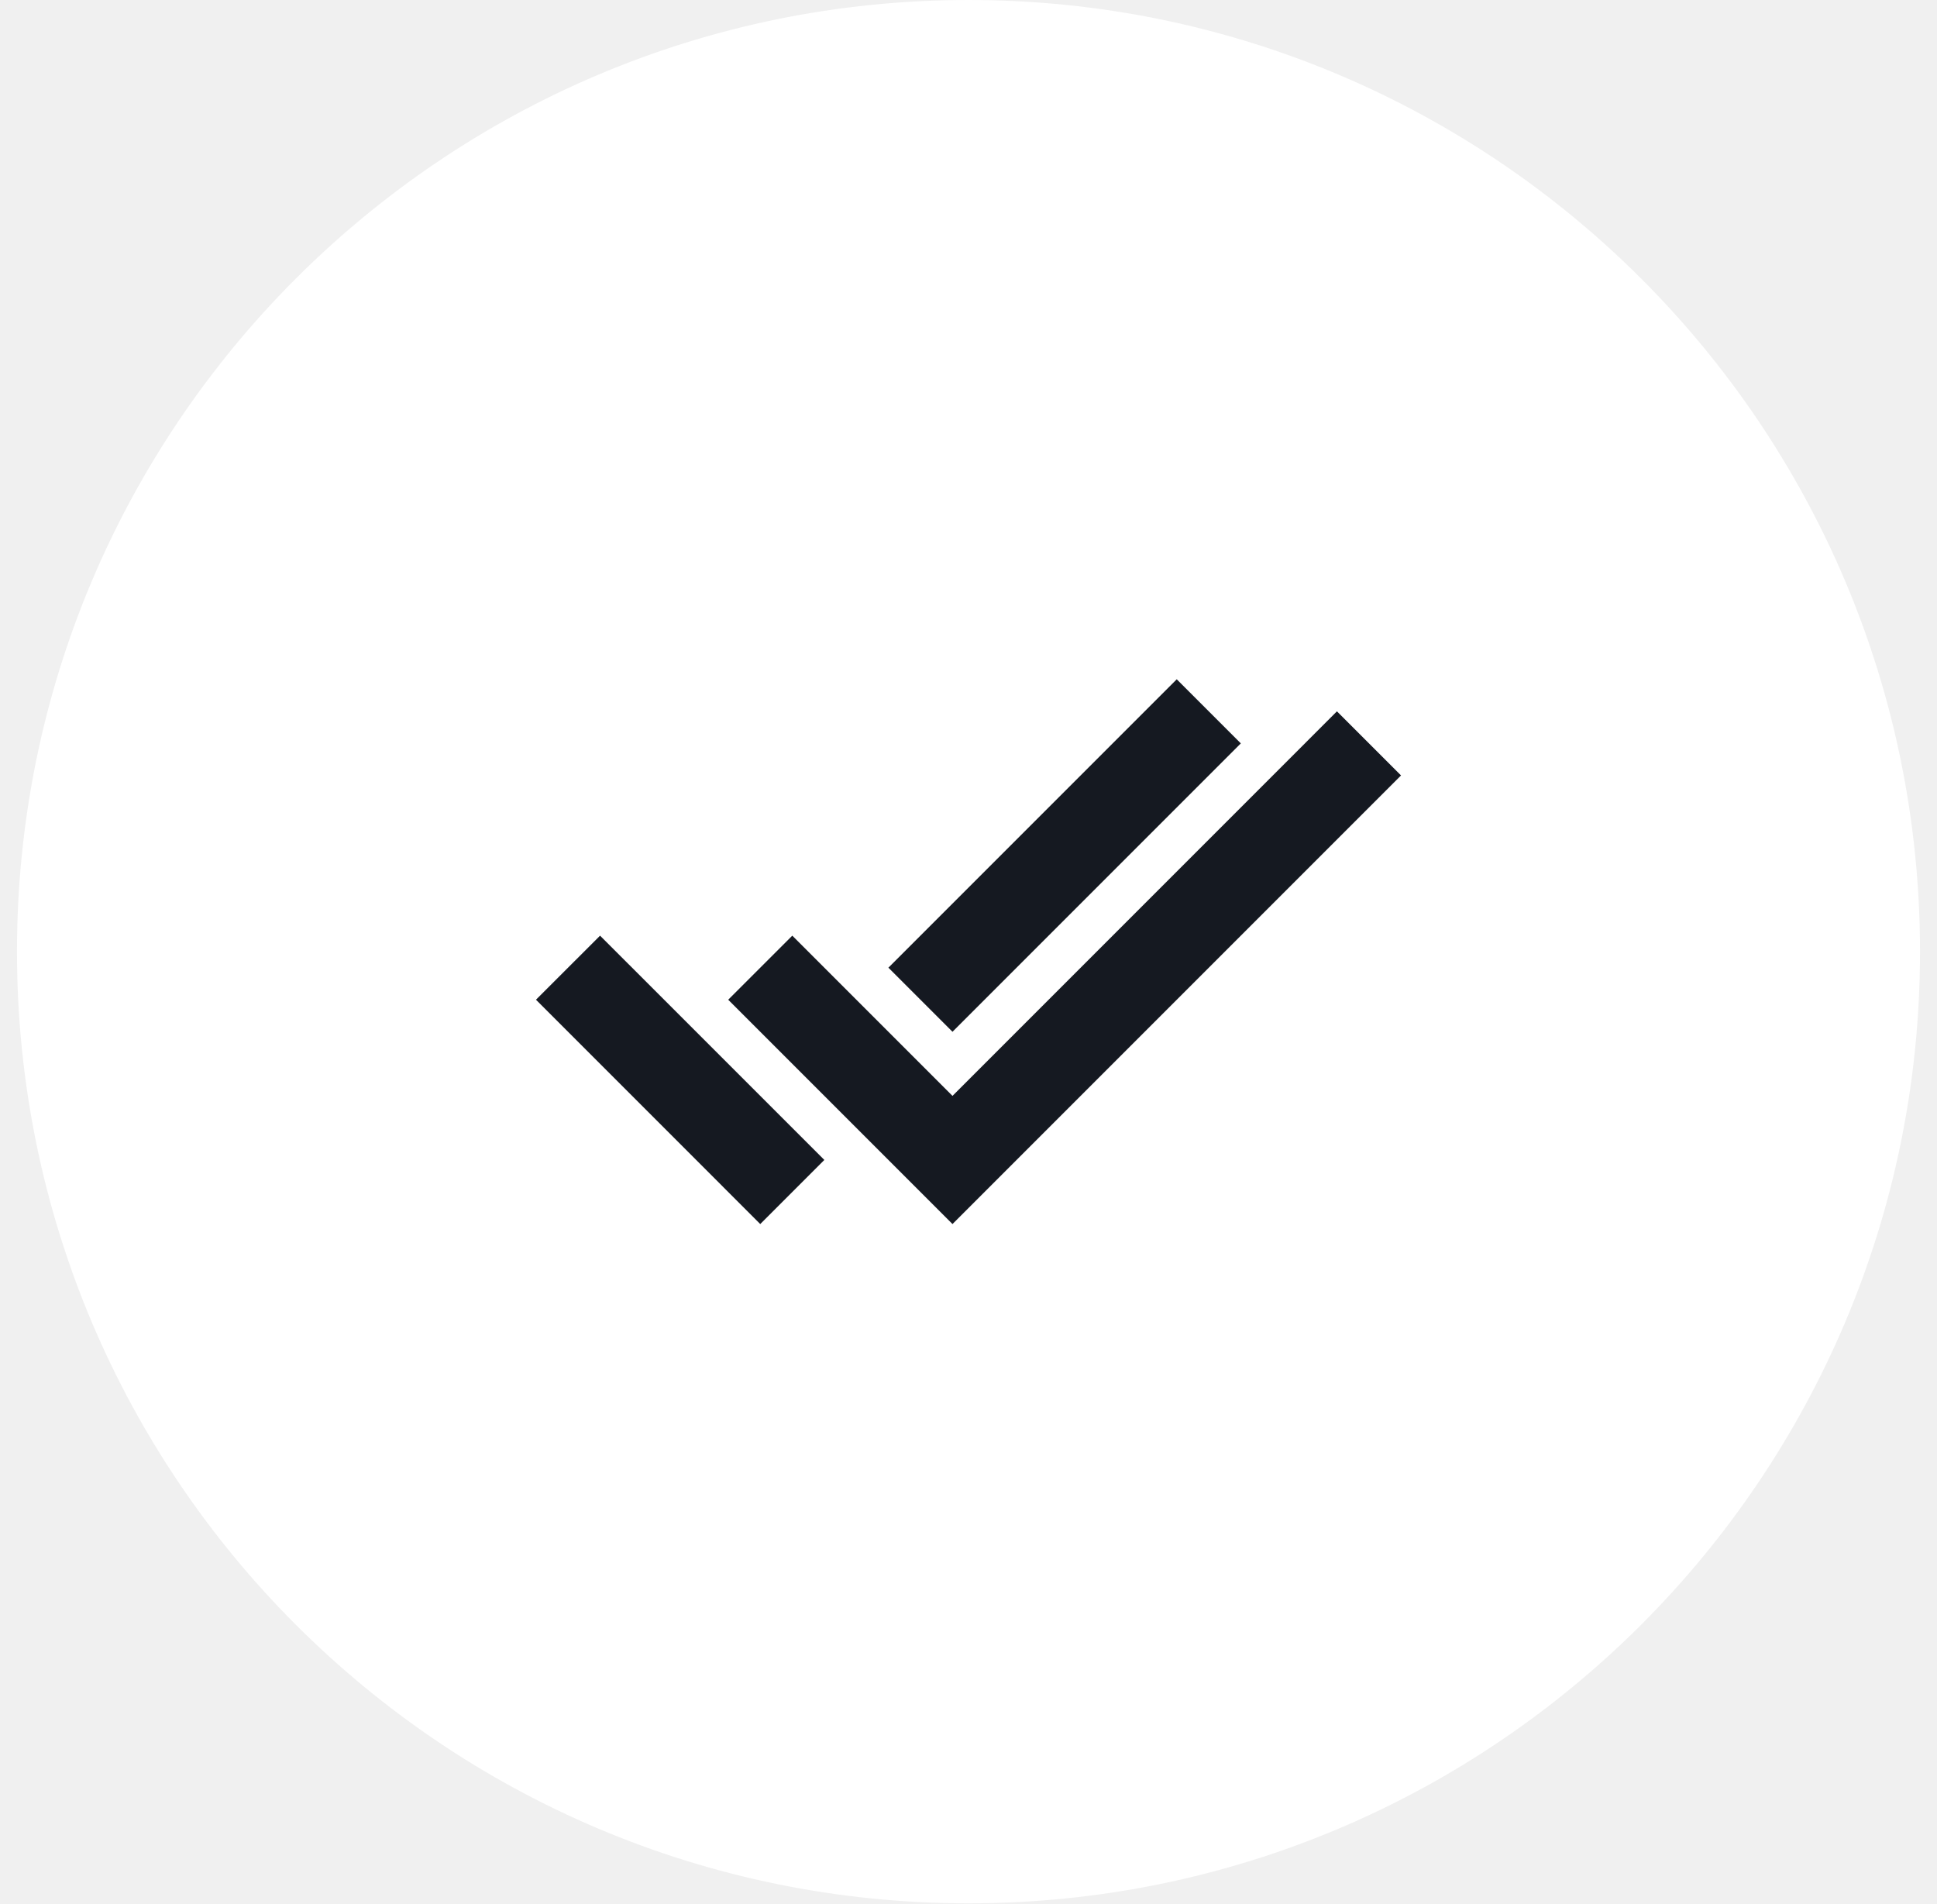
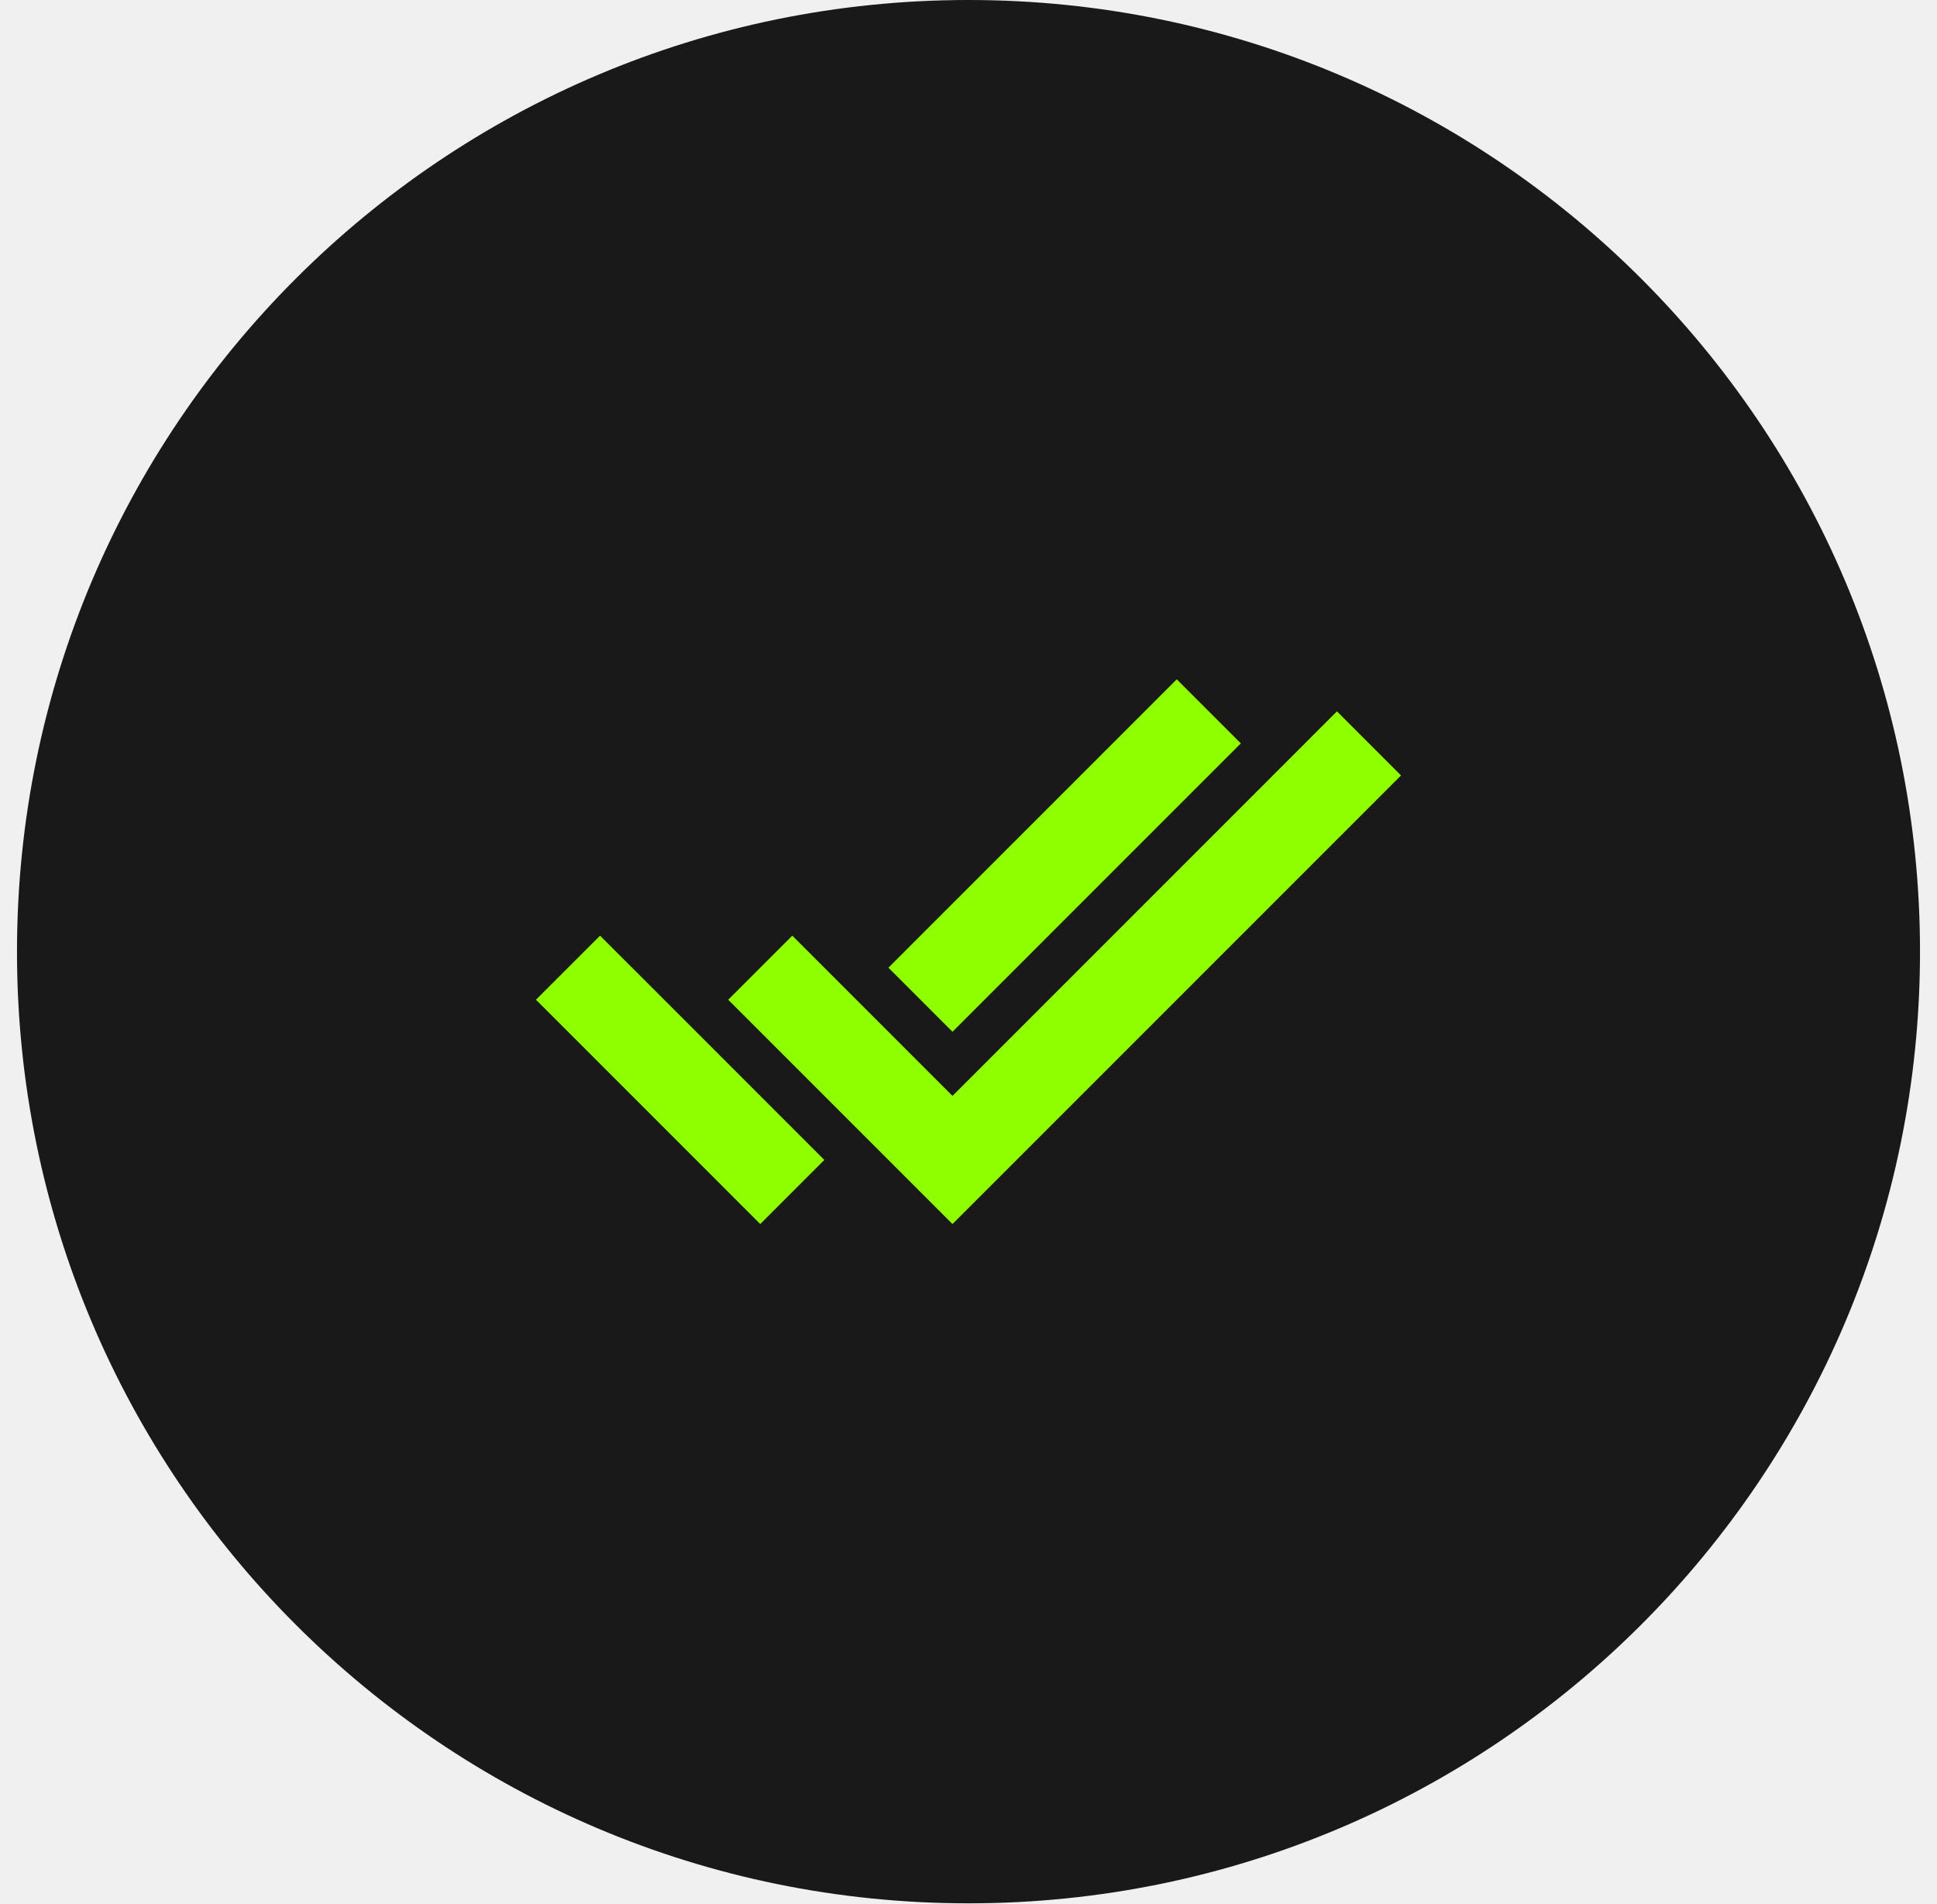
<svg xmlns="http://www.w3.org/2000/svg" width="57" height="56" viewBox="0 0 57 56" fill="none">
-   <circle cx="28.5" cy="28" r="28" fill="#fff" />
-   <path d="M26.143 28.471L34.628 19.986L36.514 21.872L28.029 30.357L26.143 28.471Z" fill="#151921" />
-   <path d="M24.258 34.128L17.658 27.529L15.772 29.414L22.372 36.014L24.258 34.128Z" fill="#151921" />
-   <path d="M28.029 32.243L23.315 27.529L21.429 29.414L28.029 36.014L41.228 22.815L39.342 20.929L28.029 32.243Z" fill="#151921" />
+   <circle cx="28.5" cy="28" r="28" fill="#191919" />
+   <path d="M26.143 28.471L34.628 19.986L36.514 21.872L28.029 30.357L26.143 28.471Z" fill="#8FFF00" />
+   <path d="M24.258 34.128L17.658 27.529L15.772 29.414L22.372 36.014L24.258 34.128Z" fill="#8FFF00" />
+   <path d="M28.029 32.243L23.315 27.529L21.429 29.414L28.029 36.014L41.228 22.815L39.342 20.929L28.029 32.243Z" fill="#8FFF00" />
</svg>
